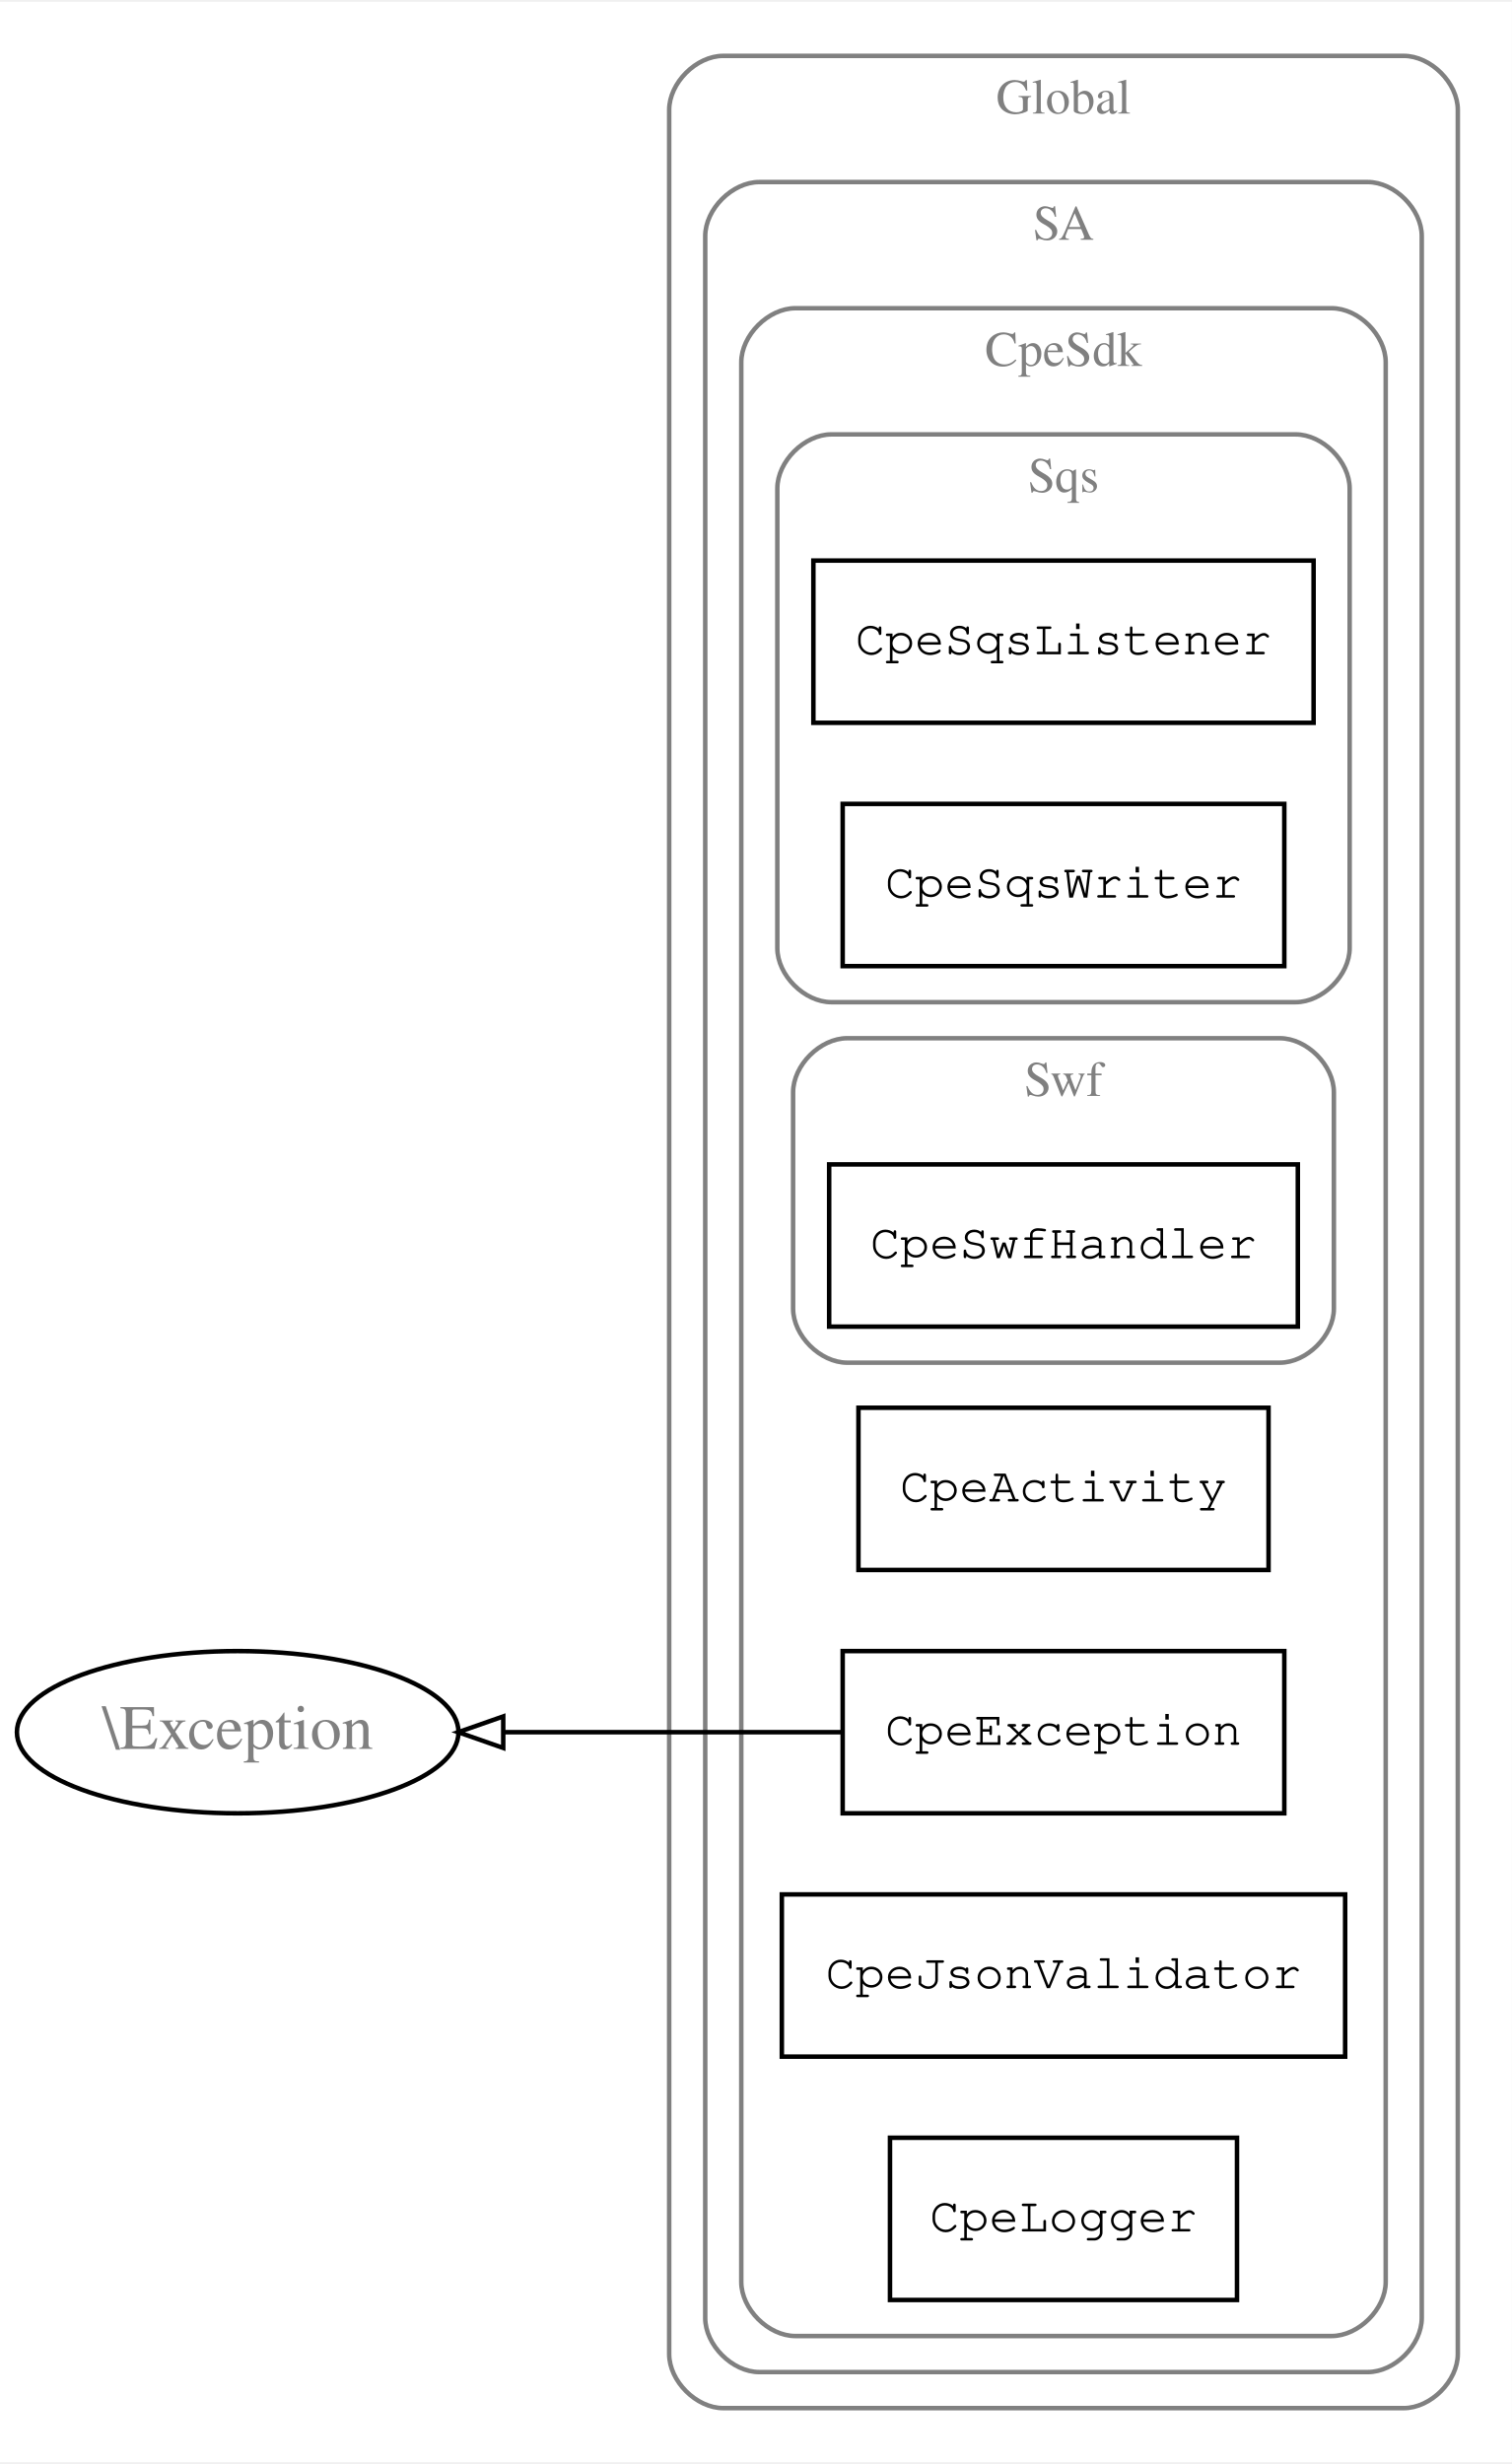
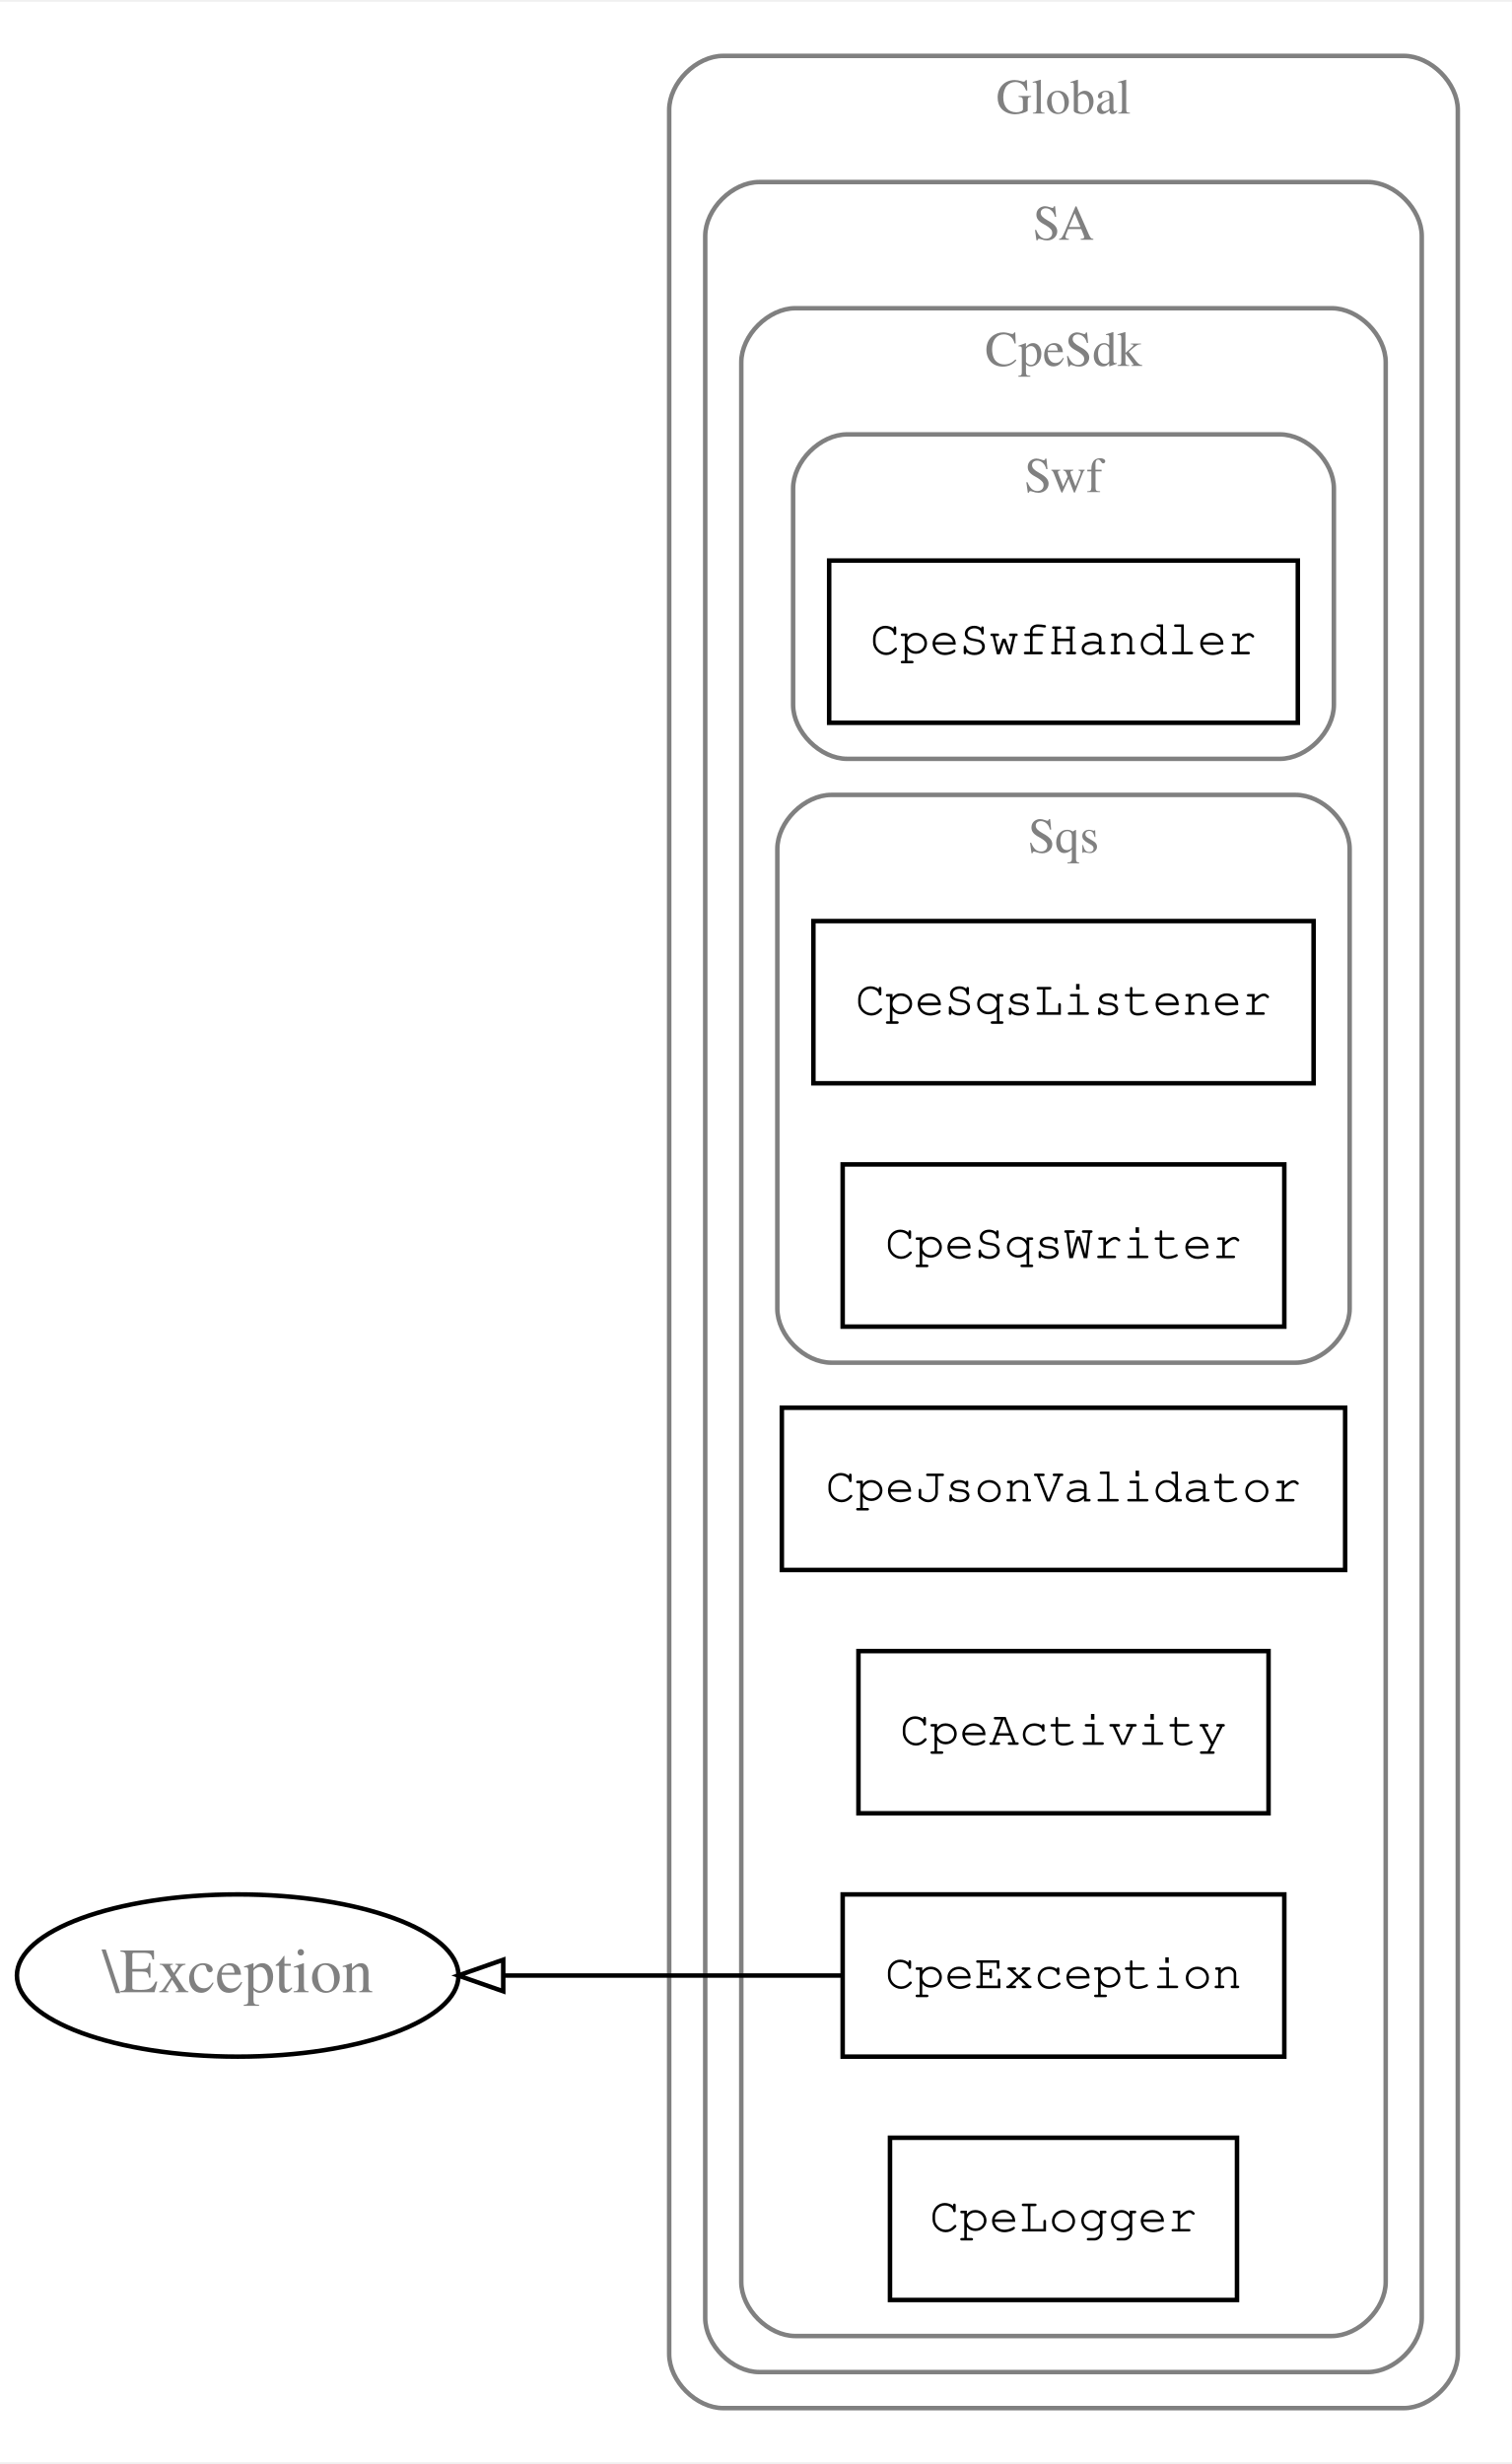
<svg xmlns="http://www.w3.org/2000/svg" width="335pt" height="546pt" viewBox="0.00 0.00 335.49 546.00">
  <g id="graph0" class="graph" transform="scale(1 1) rotate(0) translate(4 542)">
    <polygon fill="white" stroke="transparent" points="-4,4 -4,-542 331.491,-542 331.491,4 -4,4" />
    <g id="clust1" class="cluster">
      <path fill="none" stroke="gray" d="M156.491,-8C156.491,-8 307.491,-8 307.491,-8 313.491,-8 319.491,-14 319.491,-20 319.491,-20 319.491,-518 319.491,-518 319.491,-524 313.491,-530 307.491,-530 307.491,-530 156.491,-530 156.491,-530 150.491,-530 144.491,-524 144.491,-518 144.491,-518 144.491,-20 144.491,-20 144.491,-14 150.491,-8 156.491,-8" />
      <text text-anchor="middle" x="231.991" y="-517.2" font-family="Times,serif" font-size="11.00" fill="gray">Global</text>
    </g>
    <g id="clust2" class="cluster">
      <path fill="none" stroke="gray" d="M164.491,-16C164.491,-16 299.491,-16 299.491,-16 305.491,-16 311.491,-22 311.491,-28 311.491,-28 311.491,-490 311.491,-490 311.491,-496 305.491,-502 299.491,-502 299.491,-502 164.491,-502 164.491,-502 158.491,-502 152.491,-496 152.491,-490 152.491,-490 152.491,-28 152.491,-28 152.491,-22 158.491,-16 164.491,-16" />
      <text text-anchor="middle" x="231.991" y="-489.2" font-family="Times,serif" font-size="11.00" fill="gray">SA</text>
    </g>
    <g id="clust3" class="cluster">
      <path fill="none" stroke="gray" d="M172.491,-24C172.491,-24 291.491,-24 291.491,-24 297.491,-24 303.491,-30 303.491,-36 303.491,-36 303.491,-462 303.491,-462 303.491,-468 297.491,-474 291.491,-474 291.491,-474 172.491,-474 172.491,-474 166.491,-474 160.491,-468 160.491,-462 160.491,-462 160.491,-36 160.491,-36 160.491,-30 166.491,-24 172.491,-24" />
      <text text-anchor="middle" x="231.991" y="-461.2" font-family="Times,serif" font-size="11.00" fill="gray">CpeSdk</text>
    </g>
    <g id="clust4" class="cluster">
-       <path fill="none" stroke="gray" d="M180.491,-320C180.491,-320 283.491,-320 283.491,-320 289.491,-320 295.491,-326 295.491,-332 295.491,-332 295.491,-434 295.491,-434 295.491,-440 289.491,-446 283.491,-446 283.491,-446 180.491,-446 180.491,-446 174.491,-446 168.491,-440 168.491,-434 168.491,-434 168.491,-332 168.491,-332 168.491,-326 174.491,-320 180.491,-320" />
-       <text text-anchor="middle" x="231.991" y="-433.2" font-family="Times,serif" font-size="11.00" fill="gray">Sqs</text>
+       <path fill="none" stroke="gray" d="M183.991,-374C183.991,-374 279.991,-374 279.991,-374 285.991,-374 291.991,-380 291.991,-386 291.991,-386 291.991,-434 291.991,-434 291.991,-440 285.991,-446 279.991,-446 279.991,-446 183.991,-446 183.991,-446 177.991,-446 171.991,-440 171.991,-434 171.991,-434 171.991,-386 171.991,-386 171.991,-380 177.991,-374 183.991,-374" />
+       <text text-anchor="middle" x="231.991" y="-433.2" font-family="Times,serif" font-size="11.00" fill="gray">Swf</text>
    </g>
    <g id="clust5" class="cluster">
-       <path fill="none" stroke="gray" d="M183.991,-240C183.991,-240 279.991,-240 279.991,-240 285.991,-240 291.991,-246 291.991,-252 291.991,-252 291.991,-300 291.991,-300 291.991,-306 285.991,-312 279.991,-312 279.991,-312 183.991,-312 183.991,-312 177.991,-312 171.991,-306 171.991,-300 171.991,-300 171.991,-252 171.991,-252 171.991,-246 177.991,-240 183.991,-240" />
-       <text text-anchor="middle" x="231.991" y="-299.2" font-family="Times,serif" font-size="11.00" fill="gray">Swf</text>
+       <path fill="none" stroke="gray" d="M180.491,-240C180.491,-240 283.491,-240 283.491,-240 289.491,-240 295.491,-246 295.491,-252 295.491,-252 295.491,-354 295.491,-354 295.491,-360 289.491,-366 283.491,-366 283.491,-366 180.491,-366 180.491,-366 174.491,-366 168.491,-360 168.491,-354 168.491,-354 168.491,-252 168.491,-252 168.491,-246 174.491,-240 180.491,-240" />
+       <text text-anchor="middle" x="231.991" y="-353.2" font-family="Times,serif" font-size="11.00" fill="gray">Sqs</text>
    </g>
    <g id="node1" class="node">
-       <polygon fill="none" stroke="black" points="287.491,-418 176.491,-418 176.491,-382 287.491,-382 287.491,-418" />
-       <text text-anchor="middle" x="231.991" y="-397.2" font-family="Courier,monospace" font-size="11.00">CpeSqsListener</text>
+       <polygon fill="none" stroke="black" points="283.991,-418 179.991,-418 179.991,-382 283.991,-382 283.991,-418" />
+       <text text-anchor="middle" x="231.991" y="-397.2" font-family="Courier,monospace" font-size="11.00">CpeSwfHandler</text>
    </g>
    <g id="node2" class="node">
-       <polygon fill="none" stroke="black" points="280.991,-364 182.991,-364 182.991,-328 280.991,-328 280.991,-364" />
-       <text text-anchor="middle" x="231.991" y="-343.2" font-family="Courier,monospace" font-size="11.00">CpeSqsWriter</text>
+       <polygon fill="none" stroke="black" points="287.491,-338 176.491,-338 176.491,-302 287.491,-302 287.491,-338" />
+       <text text-anchor="middle" x="231.991" y="-317.2" font-family="Courier,monospace" font-size="11.00">CpeSqsListener</text>
    </g>
    <g id="node3" class="node">
-       <polygon fill="none" stroke="black" points="283.991,-284 179.991,-284 179.991,-248 283.991,-248 283.991,-284" />
-       <text text-anchor="middle" x="231.991" y="-263.2" font-family="Courier,monospace" font-size="11.00">CpeSwfHandler</text>
+       <polygon fill="none" stroke="black" points="280.991,-284 182.991,-284 182.991,-248 280.991,-248 280.991,-284" />
+       <text text-anchor="middle" x="231.991" y="-263.2" font-family="Courier,monospace" font-size="11.00">CpeSqsWriter</text>
    </g>
    <g id="node4" class="node">
-       <polygon fill="none" stroke="black" points="277.491,-230 186.491,-230 186.491,-194 277.491,-194 277.491,-230" />
-       <text text-anchor="middle" x="231.991" y="-209.2" font-family="Courier,monospace" font-size="11.00">CpeActivity</text>
+       <polygon fill="none" stroke="black" points="294.491,-230 169.491,-230 169.491,-194 294.491,-194 294.491,-230" />
+       <text text-anchor="middle" x="231.991" y="-209.2" font-family="Courier,monospace" font-size="11.00">CpeJsonValidator</text>
    </g>
    <g id="node5" class="node">
-       <polygon fill="none" stroke="black" points="280.991,-176 182.991,-176 182.991,-140 280.991,-140 280.991,-176" />
-       <text text-anchor="middle" x="231.991" y="-155.2" font-family="Courier,monospace" font-size="11.00">CpeException</text>
+       <polygon fill="none" stroke="black" points="277.491,-176 186.491,-176 186.491,-140 277.491,-140 277.491,-176" />
+       <text text-anchor="middle" x="231.991" y="-155.2" font-family="Courier,monospace" font-size="11.00">CpeActivity</text>
+     </g>
+     <g id="node6" class="node">
+       <polygon fill="none" stroke="black" points="280.991,-122 182.991,-122 182.991,-86 280.991,-86 280.991,-122" />
+       <text text-anchor="middle" x="231.991" y="-101.2" font-family="Courier,monospace" font-size="11.00">CpeException</text>
    </g>
    <g id="node8" class="node">
-       <ellipse fill="none" stroke="black" cx="48.746" cy="-158" rx="48.993" ry="18" />
-       <text text-anchor="middle" x="48.746" y="-154.3" font-family="Times,serif" font-size="14.00" fill="gray">\Exception</text>
+       <ellipse fill="none" stroke="black" cx="48.746" cy="-104" rx="48.993" ry="18" />
+       <text text-anchor="middle" x="48.746" y="-100.3" font-family="Times,serif" font-size="14.00" fill="gray">\Exception</text>
    </g>
    <g id="edge1" class="edge">
-       <path fill="none" stroke="black" d="M182.885,-158C159.787,-158 132.057,-158 107.82,-158" />
-       <polygon fill="none" stroke="black" points="107.67,-154.5 97.67,-158 107.67,-161.5 107.67,-154.5" />
-     </g>
-     <g id="node6" class="node">
-       <polygon fill="none" stroke="black" points="294.491,-122 169.491,-122 169.491,-86 294.491,-86 294.491,-122" />
-       <text text-anchor="middle" x="231.991" y="-101.2" font-family="Courier,monospace" font-size="11.00">CpeJsonValidator</text>
+       <path fill="none" stroke="black" d="M182.885,-104C159.787,-104 132.057,-104 107.82,-104" />
+       <polygon fill="none" stroke="black" points="107.67,-100.5 97.67,-104 107.67,-107.5 107.67,-100.5" />
    </g>
    <g id="node7" class="node">
      <polygon fill="none" stroke="black" points="270.491,-68 193.491,-68 193.491,-32 270.491,-32 270.491,-68" />
      <text text-anchor="middle" x="231.991" y="-47.2" font-family="Courier,monospace" font-size="11.00">CpeLogger</text>
    </g>
  </g>
</svg>
